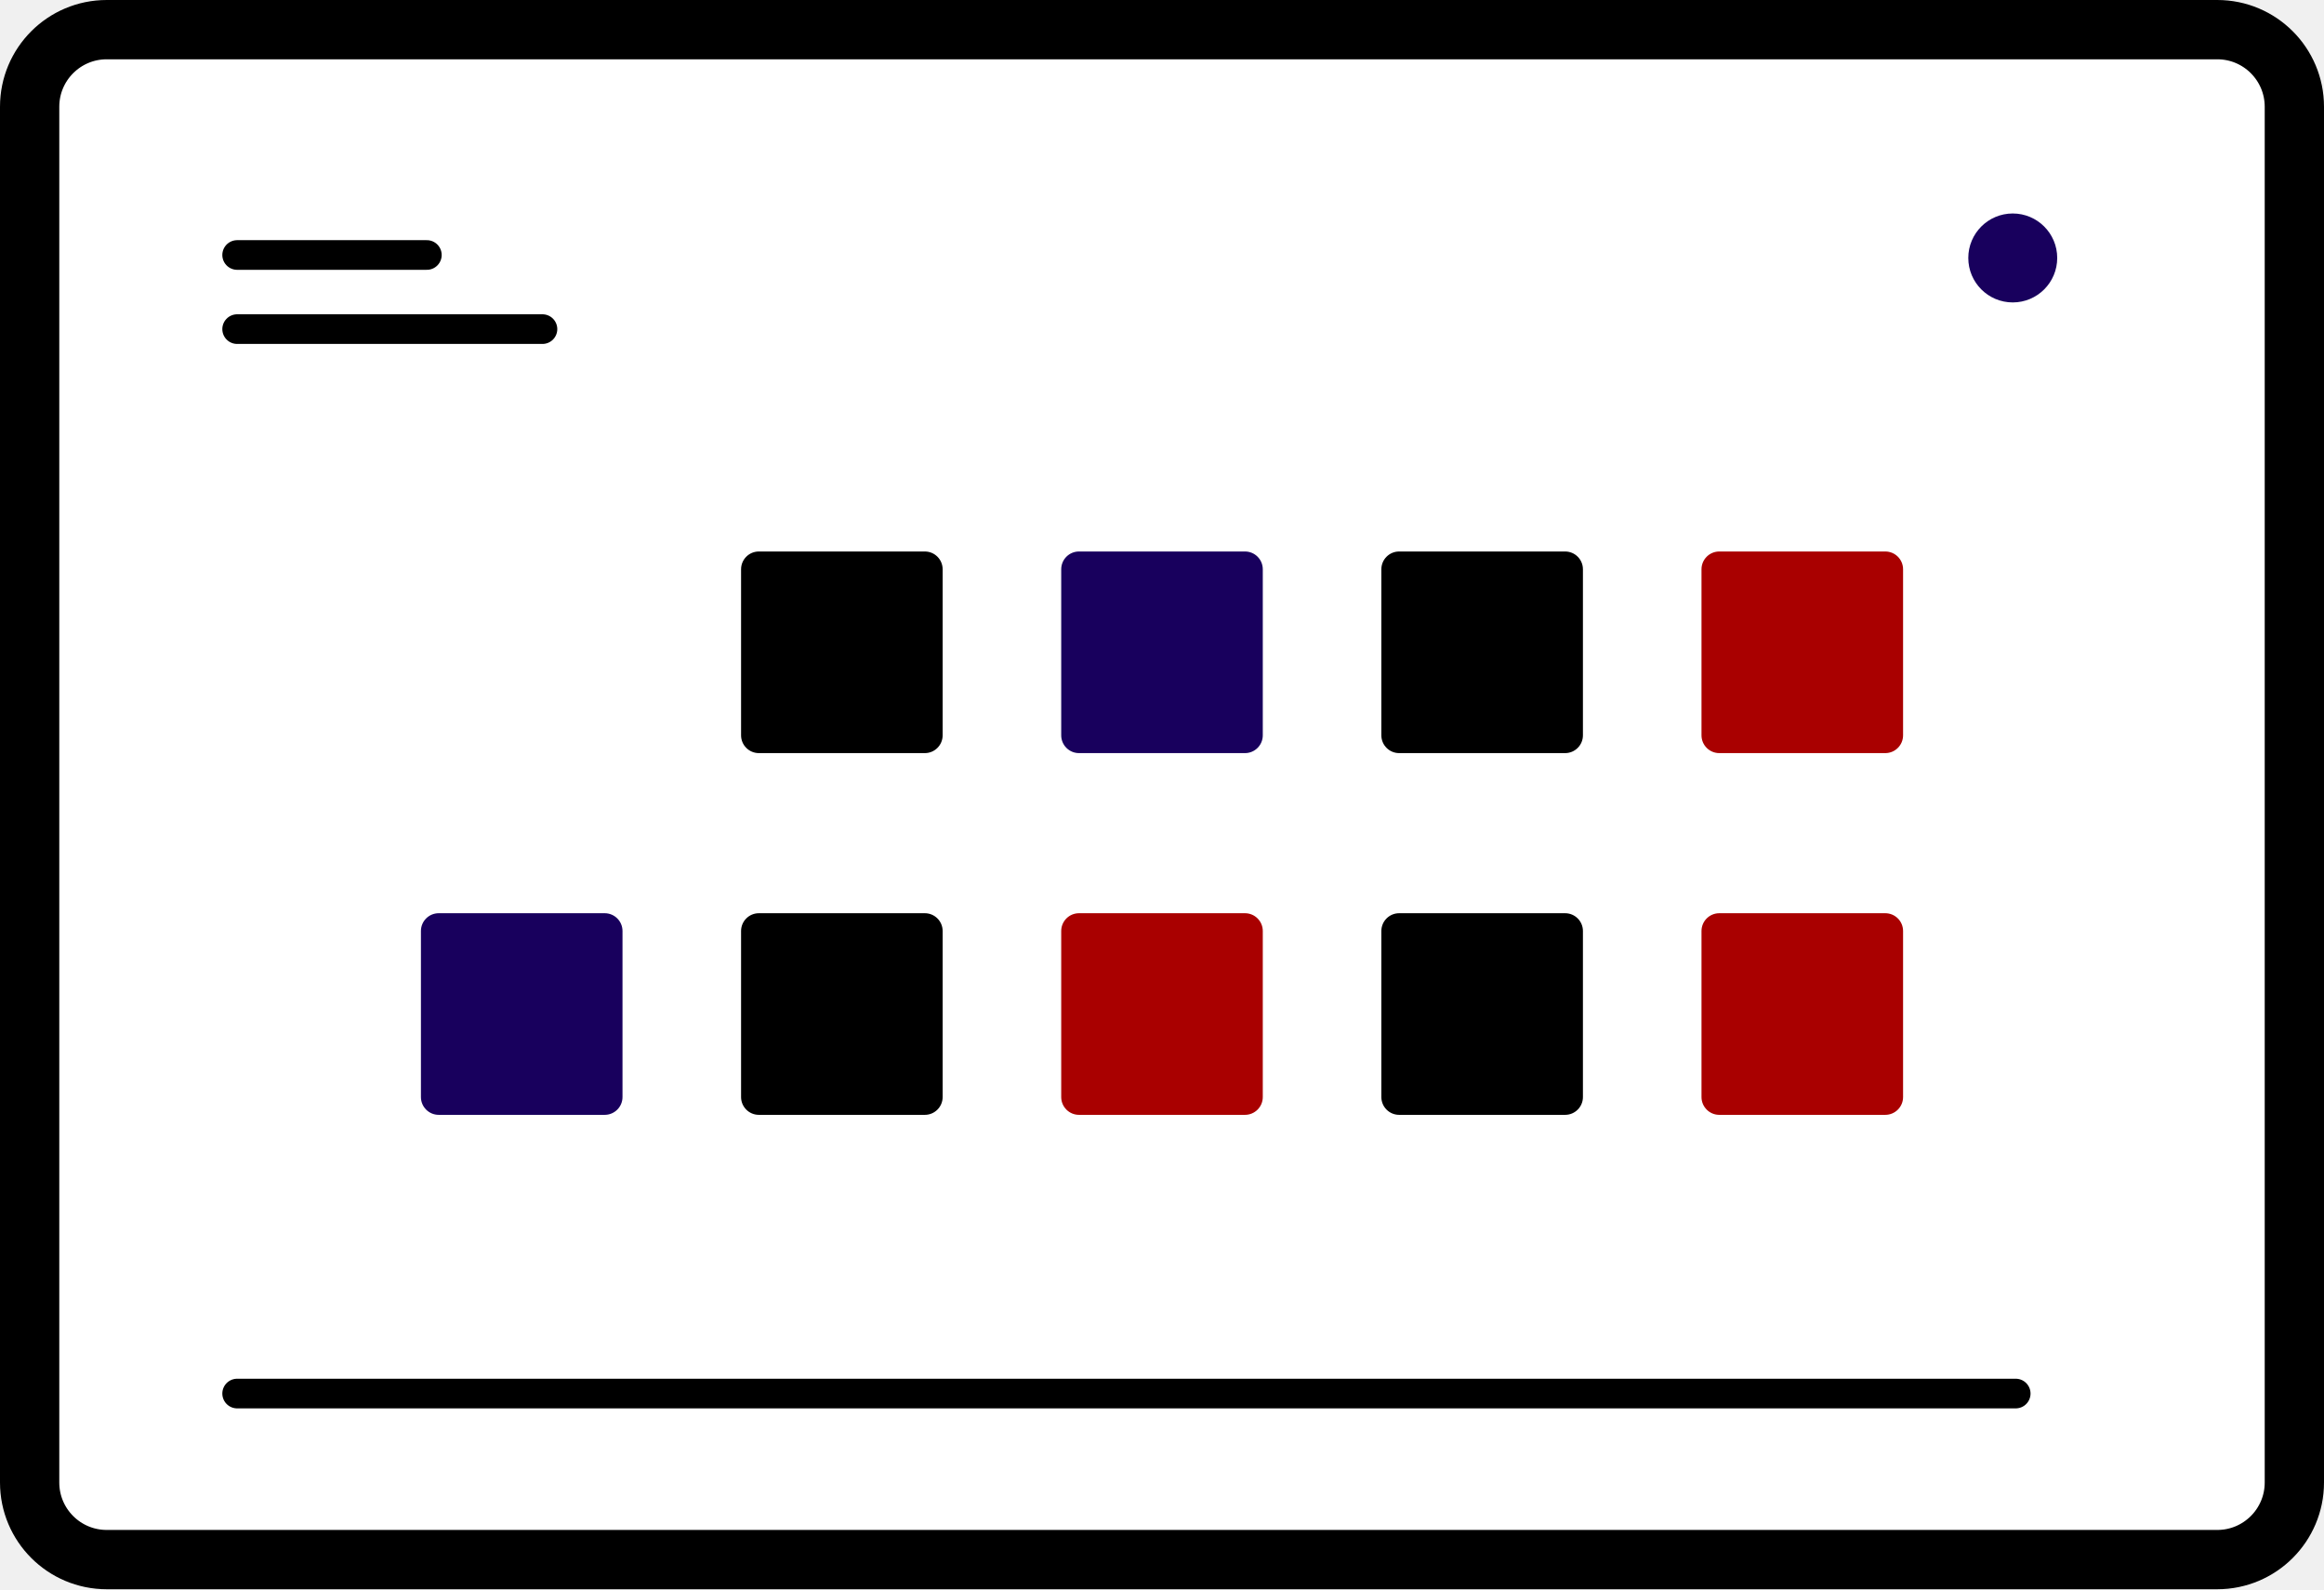
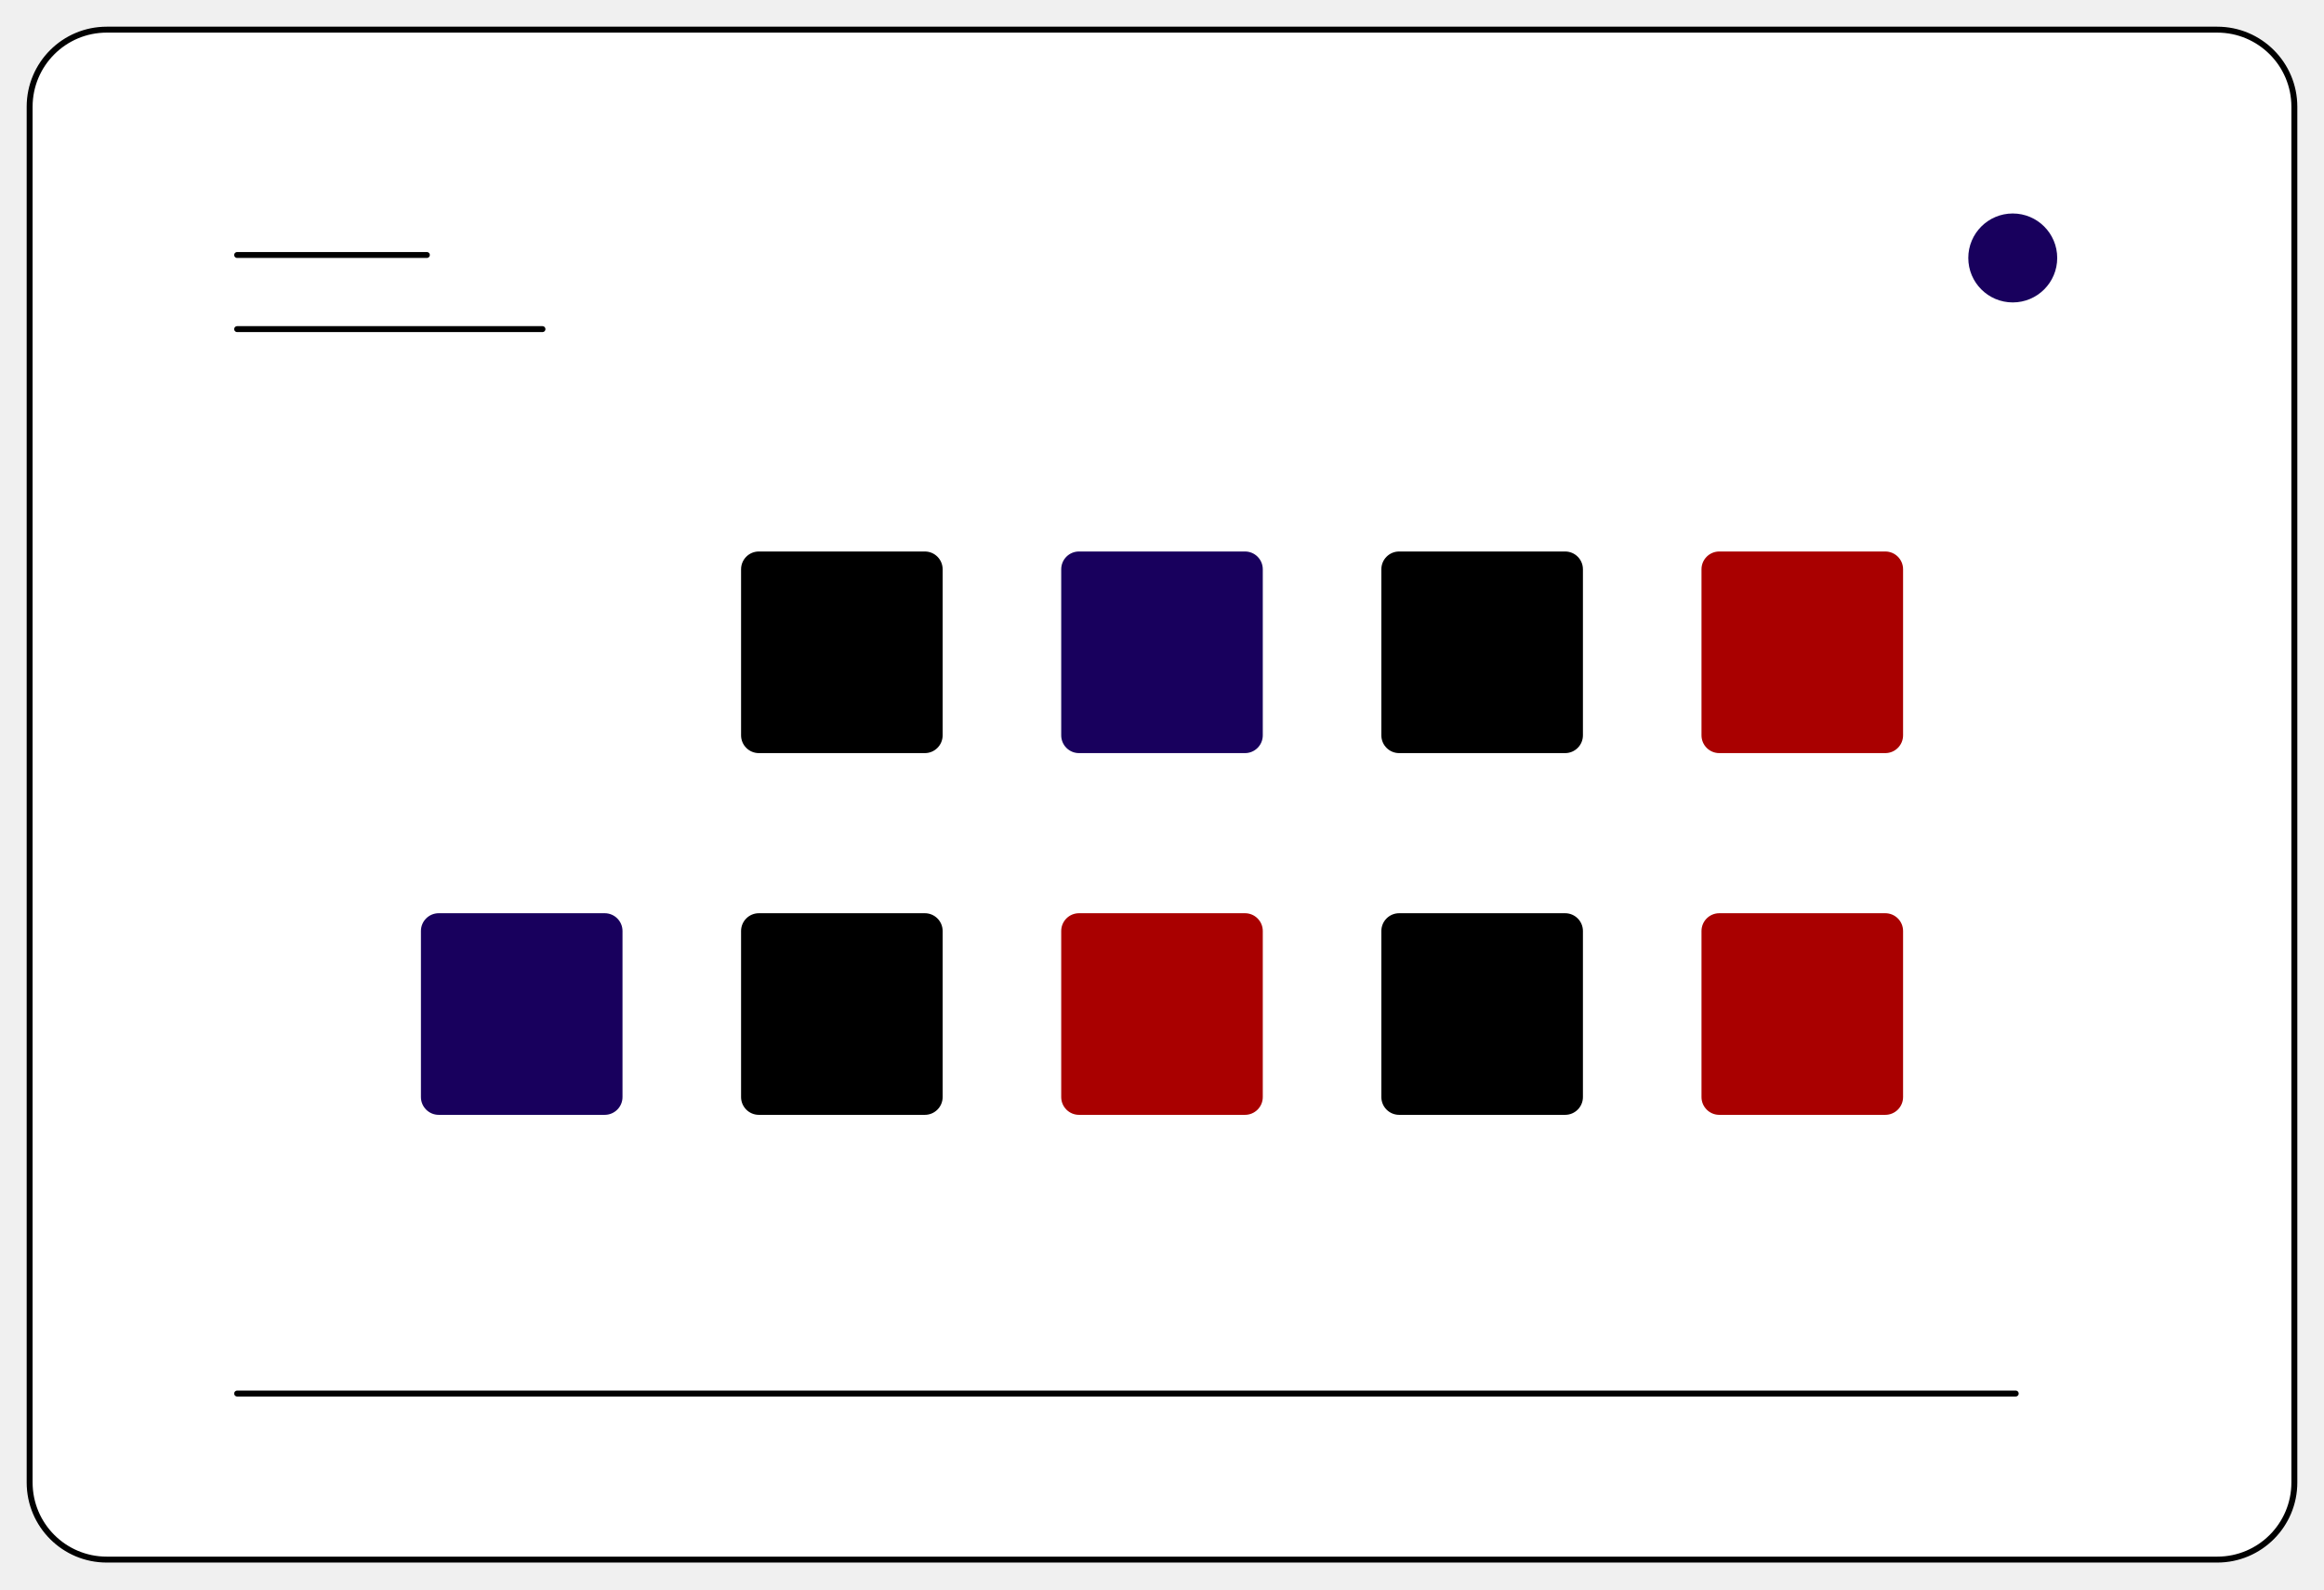
<svg xmlns="http://www.w3.org/2000/svg" width="100%" viewBox="0 0 392 268" fill="none">
-   <rect x="5" y="5" width="382" height="258" rx="13" fill="white" stroke="black" stroke-width="10" />
-   <path d="M40 43H72M40 55.5H91.5" stroke="black" stroke-width="5" stroke-linecap="round" />
-   <path d="M40 235H340" stroke="black" stroke-width="5" stroke-linecap="round" />
+   <rect x="5" y="5" width="382" height="258" rx="13" fill="white" stroke="black" strokeWidth="10" />
+   <path d="M40 43H72M40 55.5H91.5" stroke="black" strokeWidth="5" stroke-linecap="round" />
+   <path d="M40 235H340" stroke="black" strokeWidth="5" stroke-linecap="round" />
  <circle cx="339.5" cy="43.5" r="7.5" fill="#18005D" />
  <rect x="179" y="93" width="34" height="34" rx="3" fill="#18005D" />
  <rect x="125" y="93" width="34" height="34" rx="3" fill="black" />
  <rect x="233" y="93" width="34" height="34" rx="3" fill="black" />
  <rect x="287" y="93" width="34" height="34" rx="3" fill="#A90000" />
  <rect x="233" y="154" width="34" height="34" rx="3" fill="black" />
  <rect x="287" y="154" width="34" height="34" rx="3" fill="#A90000" />
  <rect x="179" y="154" width="34" height="34" rx="3" fill="#A90000" />
  <rect x="125" y="154" width="34" height="34" rx="3" fill="black" />
  <rect x="71" y="154" width="34" height="34" rx="3" fill="#18005D" />
</svg>
